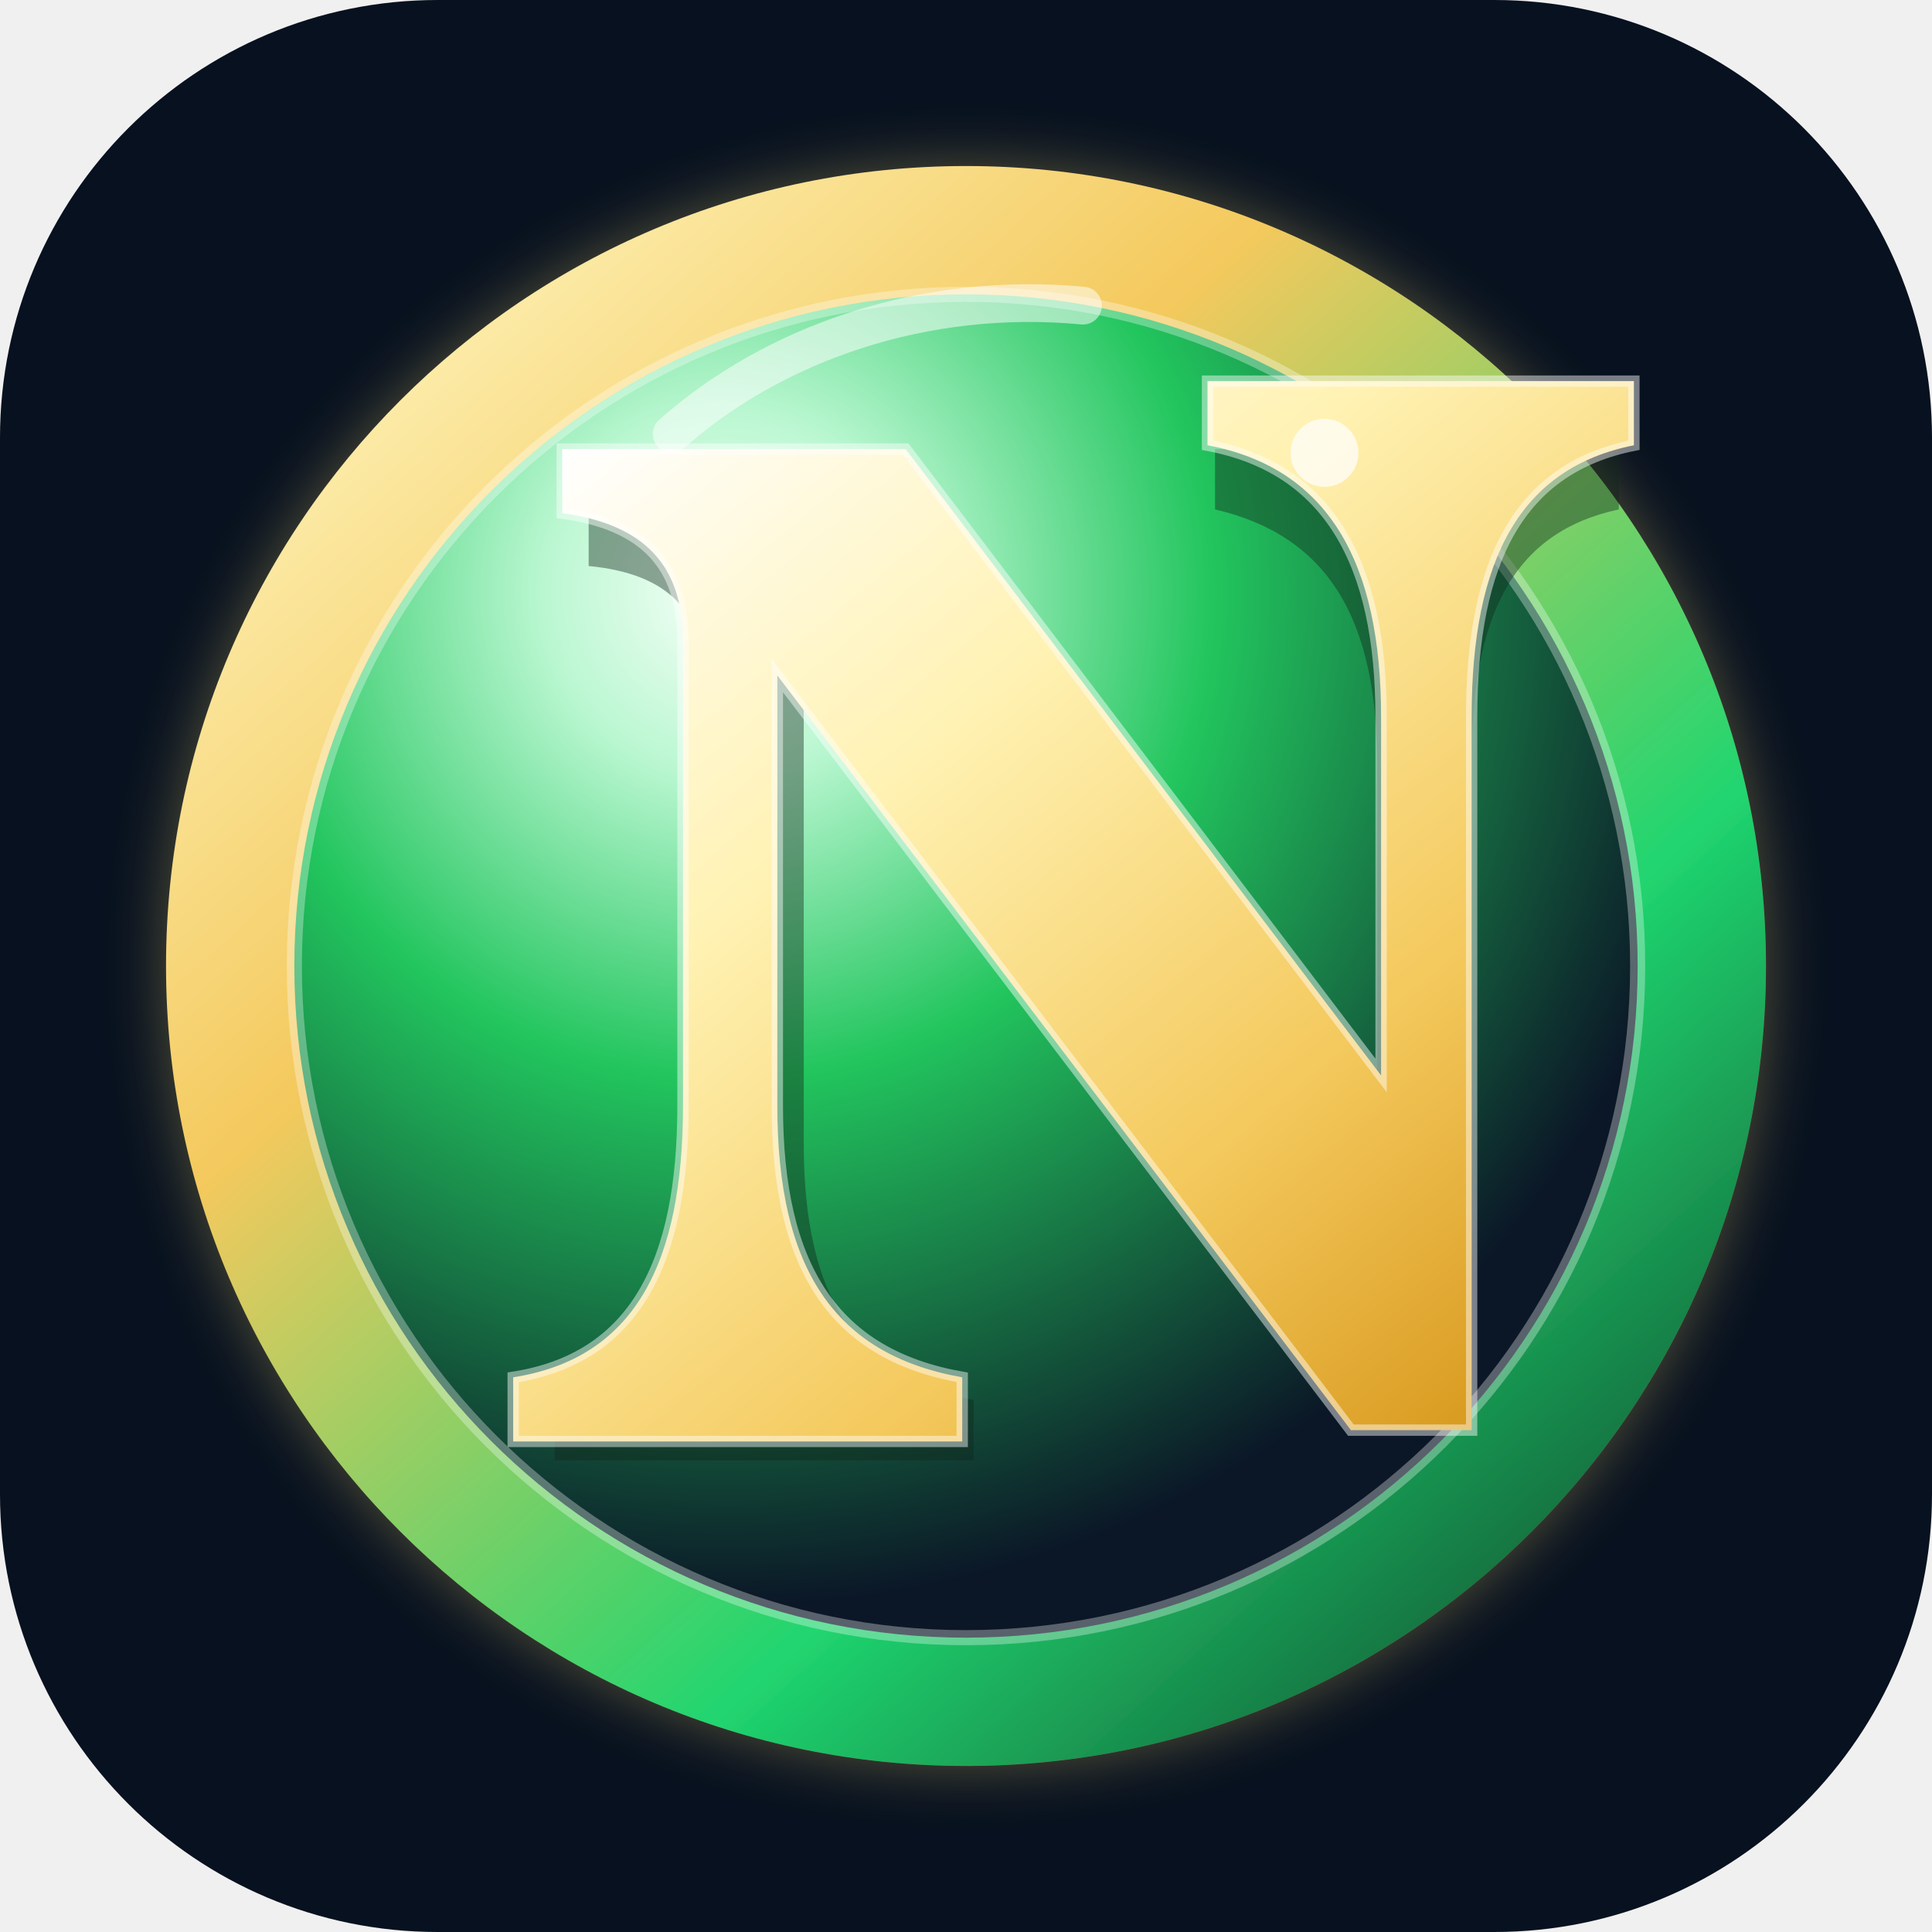
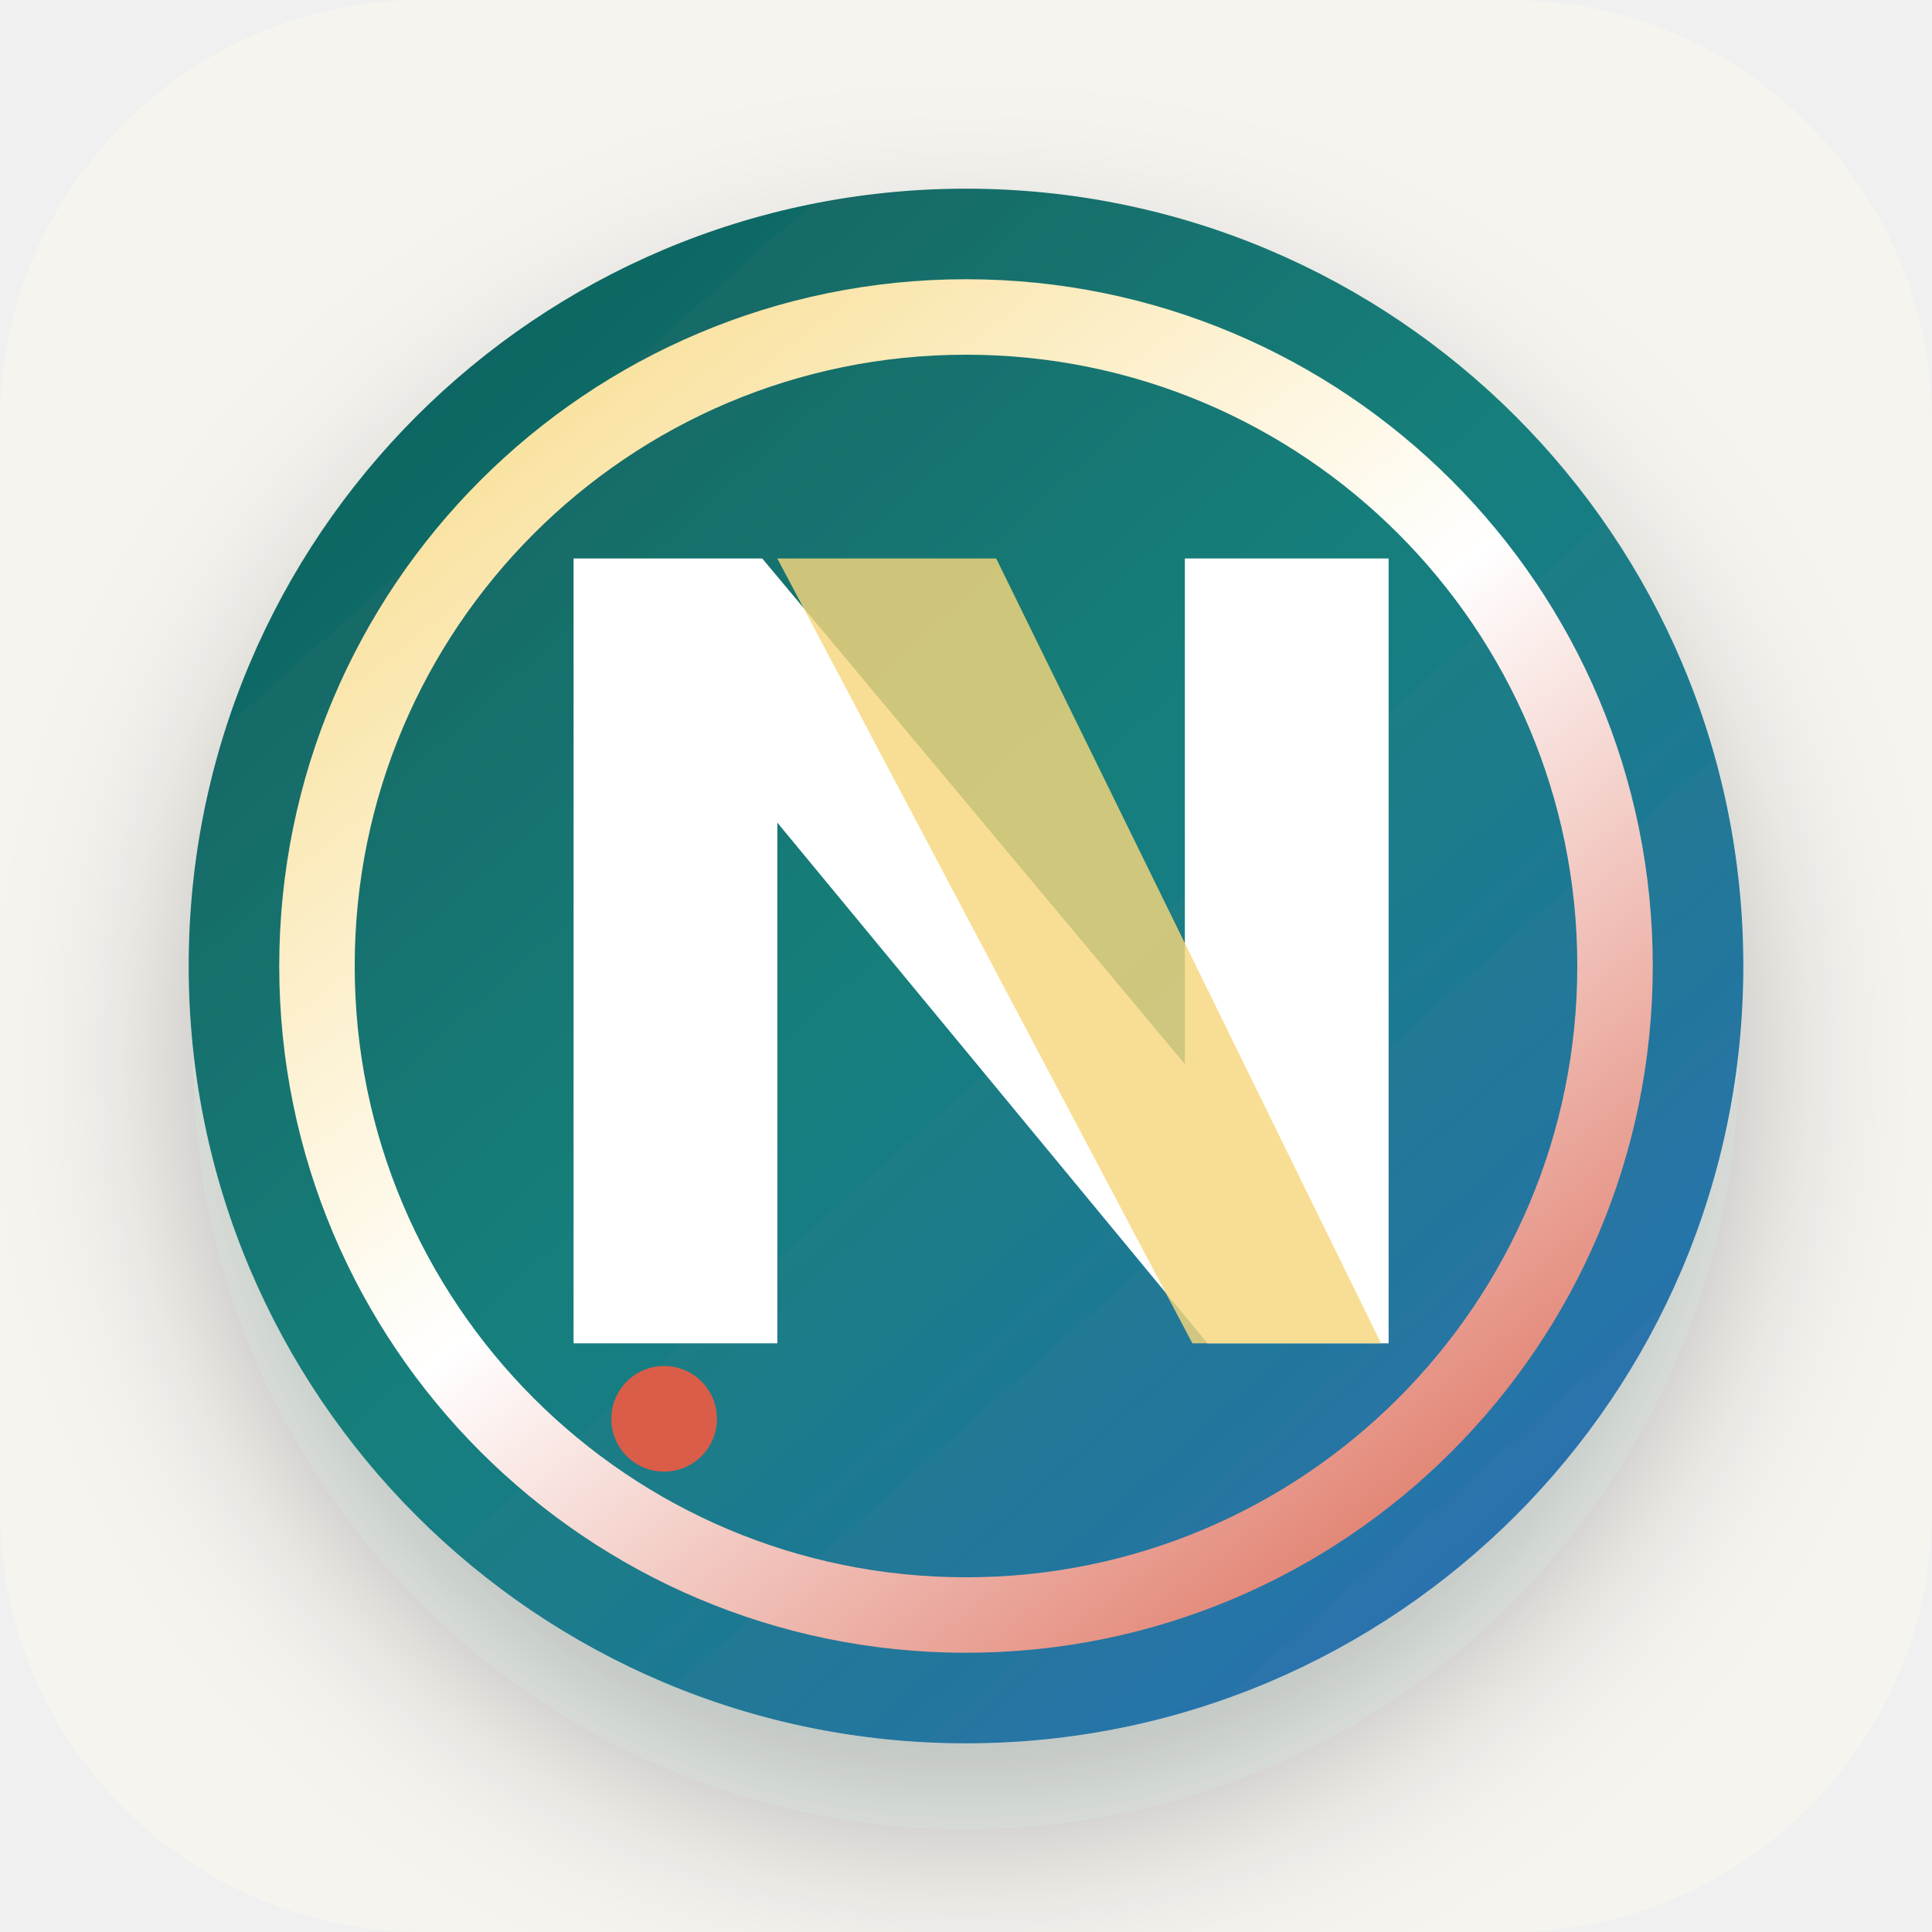
- <svg xmlns="http://www.w3.org/2000/svg" viewBox="0 0 512 512" role="img" aria-labelledby="title desc">
+ <svg xmlns="http://www.w3.org/2000/svg" viewBox="0 0 256 256" role="img" aria-labelledby="title desc">
  <defs>
-     <radialGradient id="badge" cx="32%" cy="22%" r="76%">
-       <stop offset="0" stop-color="#f8fff9" />
-       <stop offset=".18" stop-color="#baf7d1" />
-       <stop offset=".48" stop-color="#22c55e" />
-       <stop offset="1" stop-color="#0b1727" />
-     </radialGradient>
-     <linearGradient id="ring" x1="82" y1="64" x2="430" y2="448" gradientUnits="userSpaceOnUse">
-       <stop offset="0" stop-color="#fff7c2" />
-       <stop offset=".32" stop-color="#f4c95d" />
-       <stop offset=".7" stop-color="#20d56f" />
-       <stop offset="1" stop-color="#124d2f" />
+     <linearGradient id="badge" x1="38" y1="28" x2="215" y2="226" gradientUnits="userSpaceOnUse">
+       <stop stop-color="#0f5e5b" />
+       <stop offset="0.48" stop-color="#167f7b" />
+       <stop offset="1" stop-color="#2f6fbb" />
    </linearGradient>
-     <linearGradient id="letter" x1="143" y1="122" x2="370" y2="394" gradientUnits="userSpaceOnUse">
-       <stop offset="0" stop-color="#fff" />
-       <stop offset=".35" stop-color="#fff2b3" />
-       <stop offset=".72" stop-color="#f4c95d" />
-       <stop offset="1" stop-color="#d99b20" />
+     <linearGradient id="ring" x1="50" y1="28" x2="204" y2="226" gradientUnits="userSpaceOnUse">
+       <stop stop-color="#f7d77c" />
+       <stop offset="0.5" stop-color="#ffffff" />
+       <stop offset="1" stop-color="#d95d48" />
    </linearGradient>
-     <filter id="soft-shadow" x="-20%" y="-20%" width="140%" height="140%">
-       <feDropShadow dx="0" dy="18" stdDeviation="18" flood-color="#00130a" flood-opacity=".38" />
-       <feDropShadow dx="0" dy="0" stdDeviation="8" flood-color="#f4d46a" flood-opacity=".34" />
+     <filter id="soft" x="-30%" y="-30%" width="160%" height="160%">
+       <feDropShadow dx="0" dy="12" stdDeviation="12" flood-color="#0f1720" flood-opacity="0.25" />
    </filter>
  </defs>
-   <rect width="512" height="512" rx="116" fill="#07111f" />
-   <circle cx="256" cy="256" r="212" fill="url(#ring)" filter="url(#soft-shadow)" />
-   <circle cx="256" cy="256" r="178" fill="url(#badge)" stroke="#fff" stroke-opacity=".32" stroke-width="4" />
-   <path d="M147 371c28-5 40-28 40-67V182c0-20-10-30-31-32v-16h88l121 159V203c0-39-13-61-43-68v-16h107v16c-28 6-39 28-39 67v174h-30L213 184v119c0 41 14 62 45 68v16H147v-16z" fill="#10251b" opacity=".42" />
-   <path d="M136 365c32-5 45-30 45-72V170c0-20-10-31-32-34v-17h91l126 166v-95c0-41-14-66-46-72v-17h113v17c-30 6-43 30-43 72v189h-32L206 179v114c0 43 15 66 49 72v17H136v-17z" fill="url(#letter)" stroke="#fff" stroke-opacity=".46" stroke-width="3" />
-   <path d="M178 115c27-24 67-38 109-34" fill="none" stroke="#fff" stroke-opacity=".52" stroke-width="10" stroke-linecap="round" />
-   <circle cx="351" cy="120" r="9" fill="#fff" fill-opacity=".72" />
+   <rect width="256" height="256" rx="56" fill="#f6f4ef" />
+   <circle cx="128" cy="128" r="103" fill="url(#badge)" filter="url(#soft)" />
+   <circle cx="128" cy="128" r="86" fill="none" stroke="url(#ring)" stroke-width="10" />
+   <path d="M76 178V74h25l56 67V74h27v104h-24l-57-69v69H76Z" fill="#ffffff" />
+   <path d="M103 74h29l51 104h-25L103 74Z" fill="#f7d77c" opacity="0.82" />
+   <circle cx="88" cy="188" r="7" fill="#d95d48" />
</svg>
